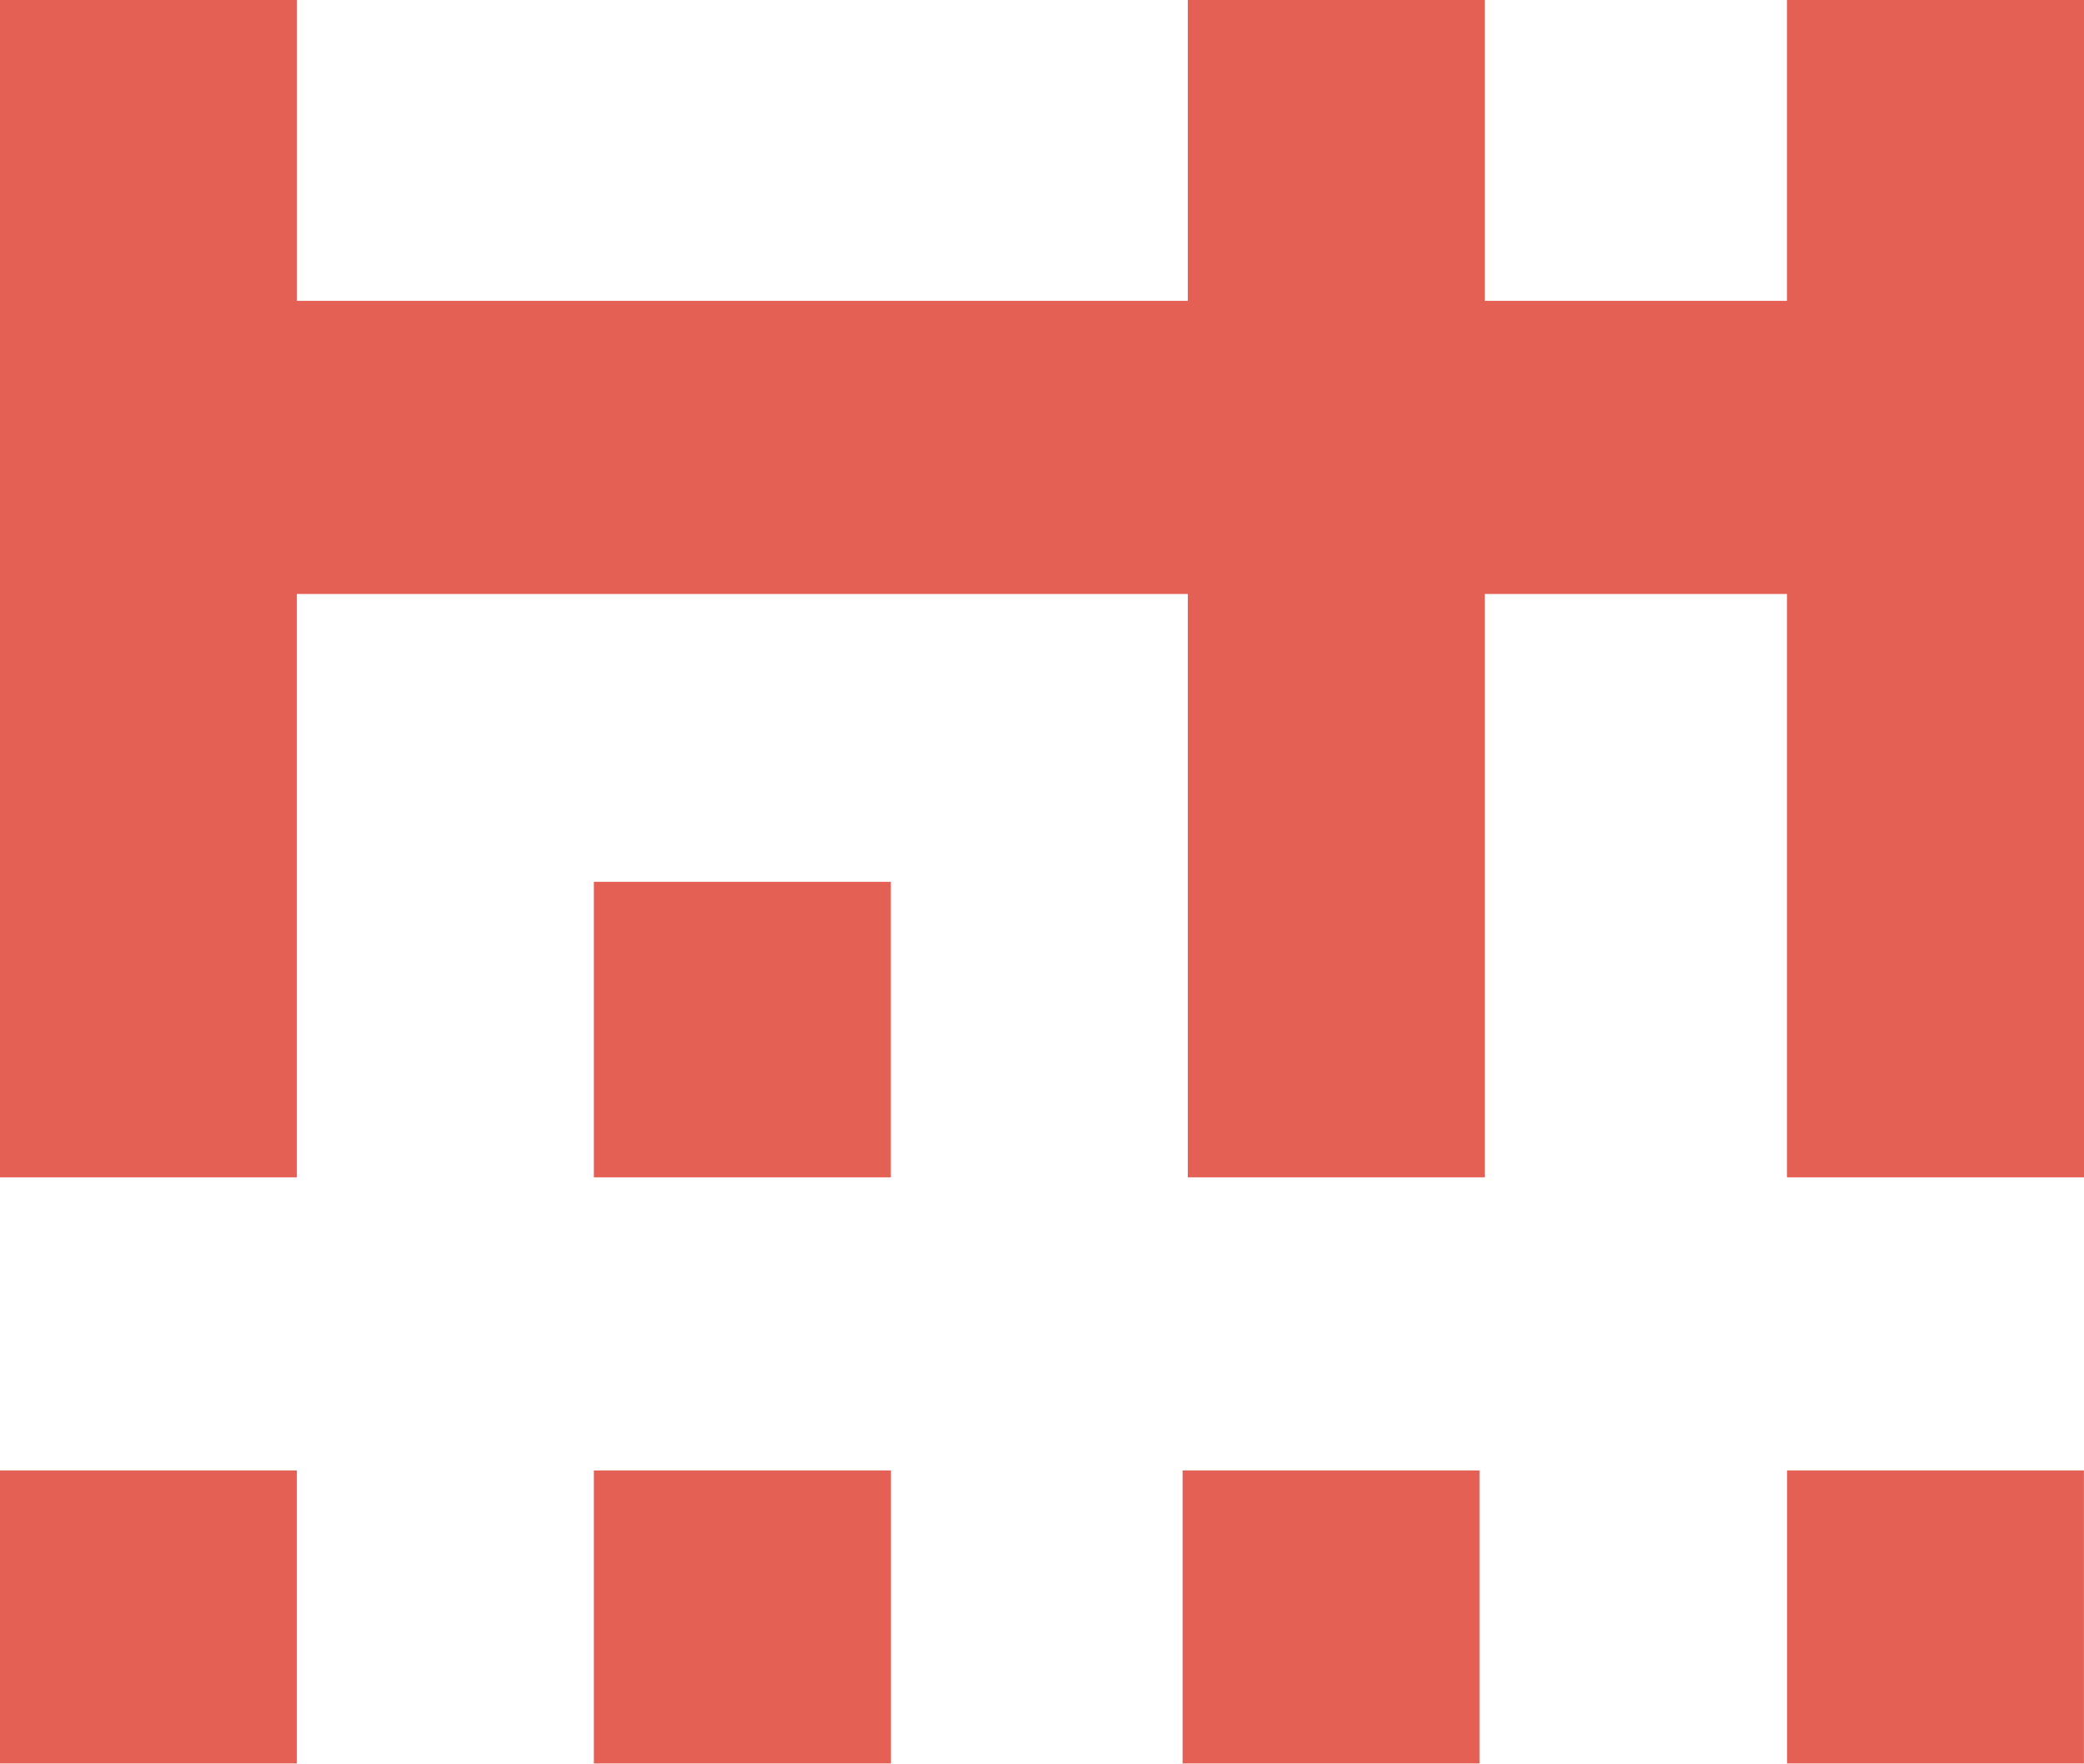
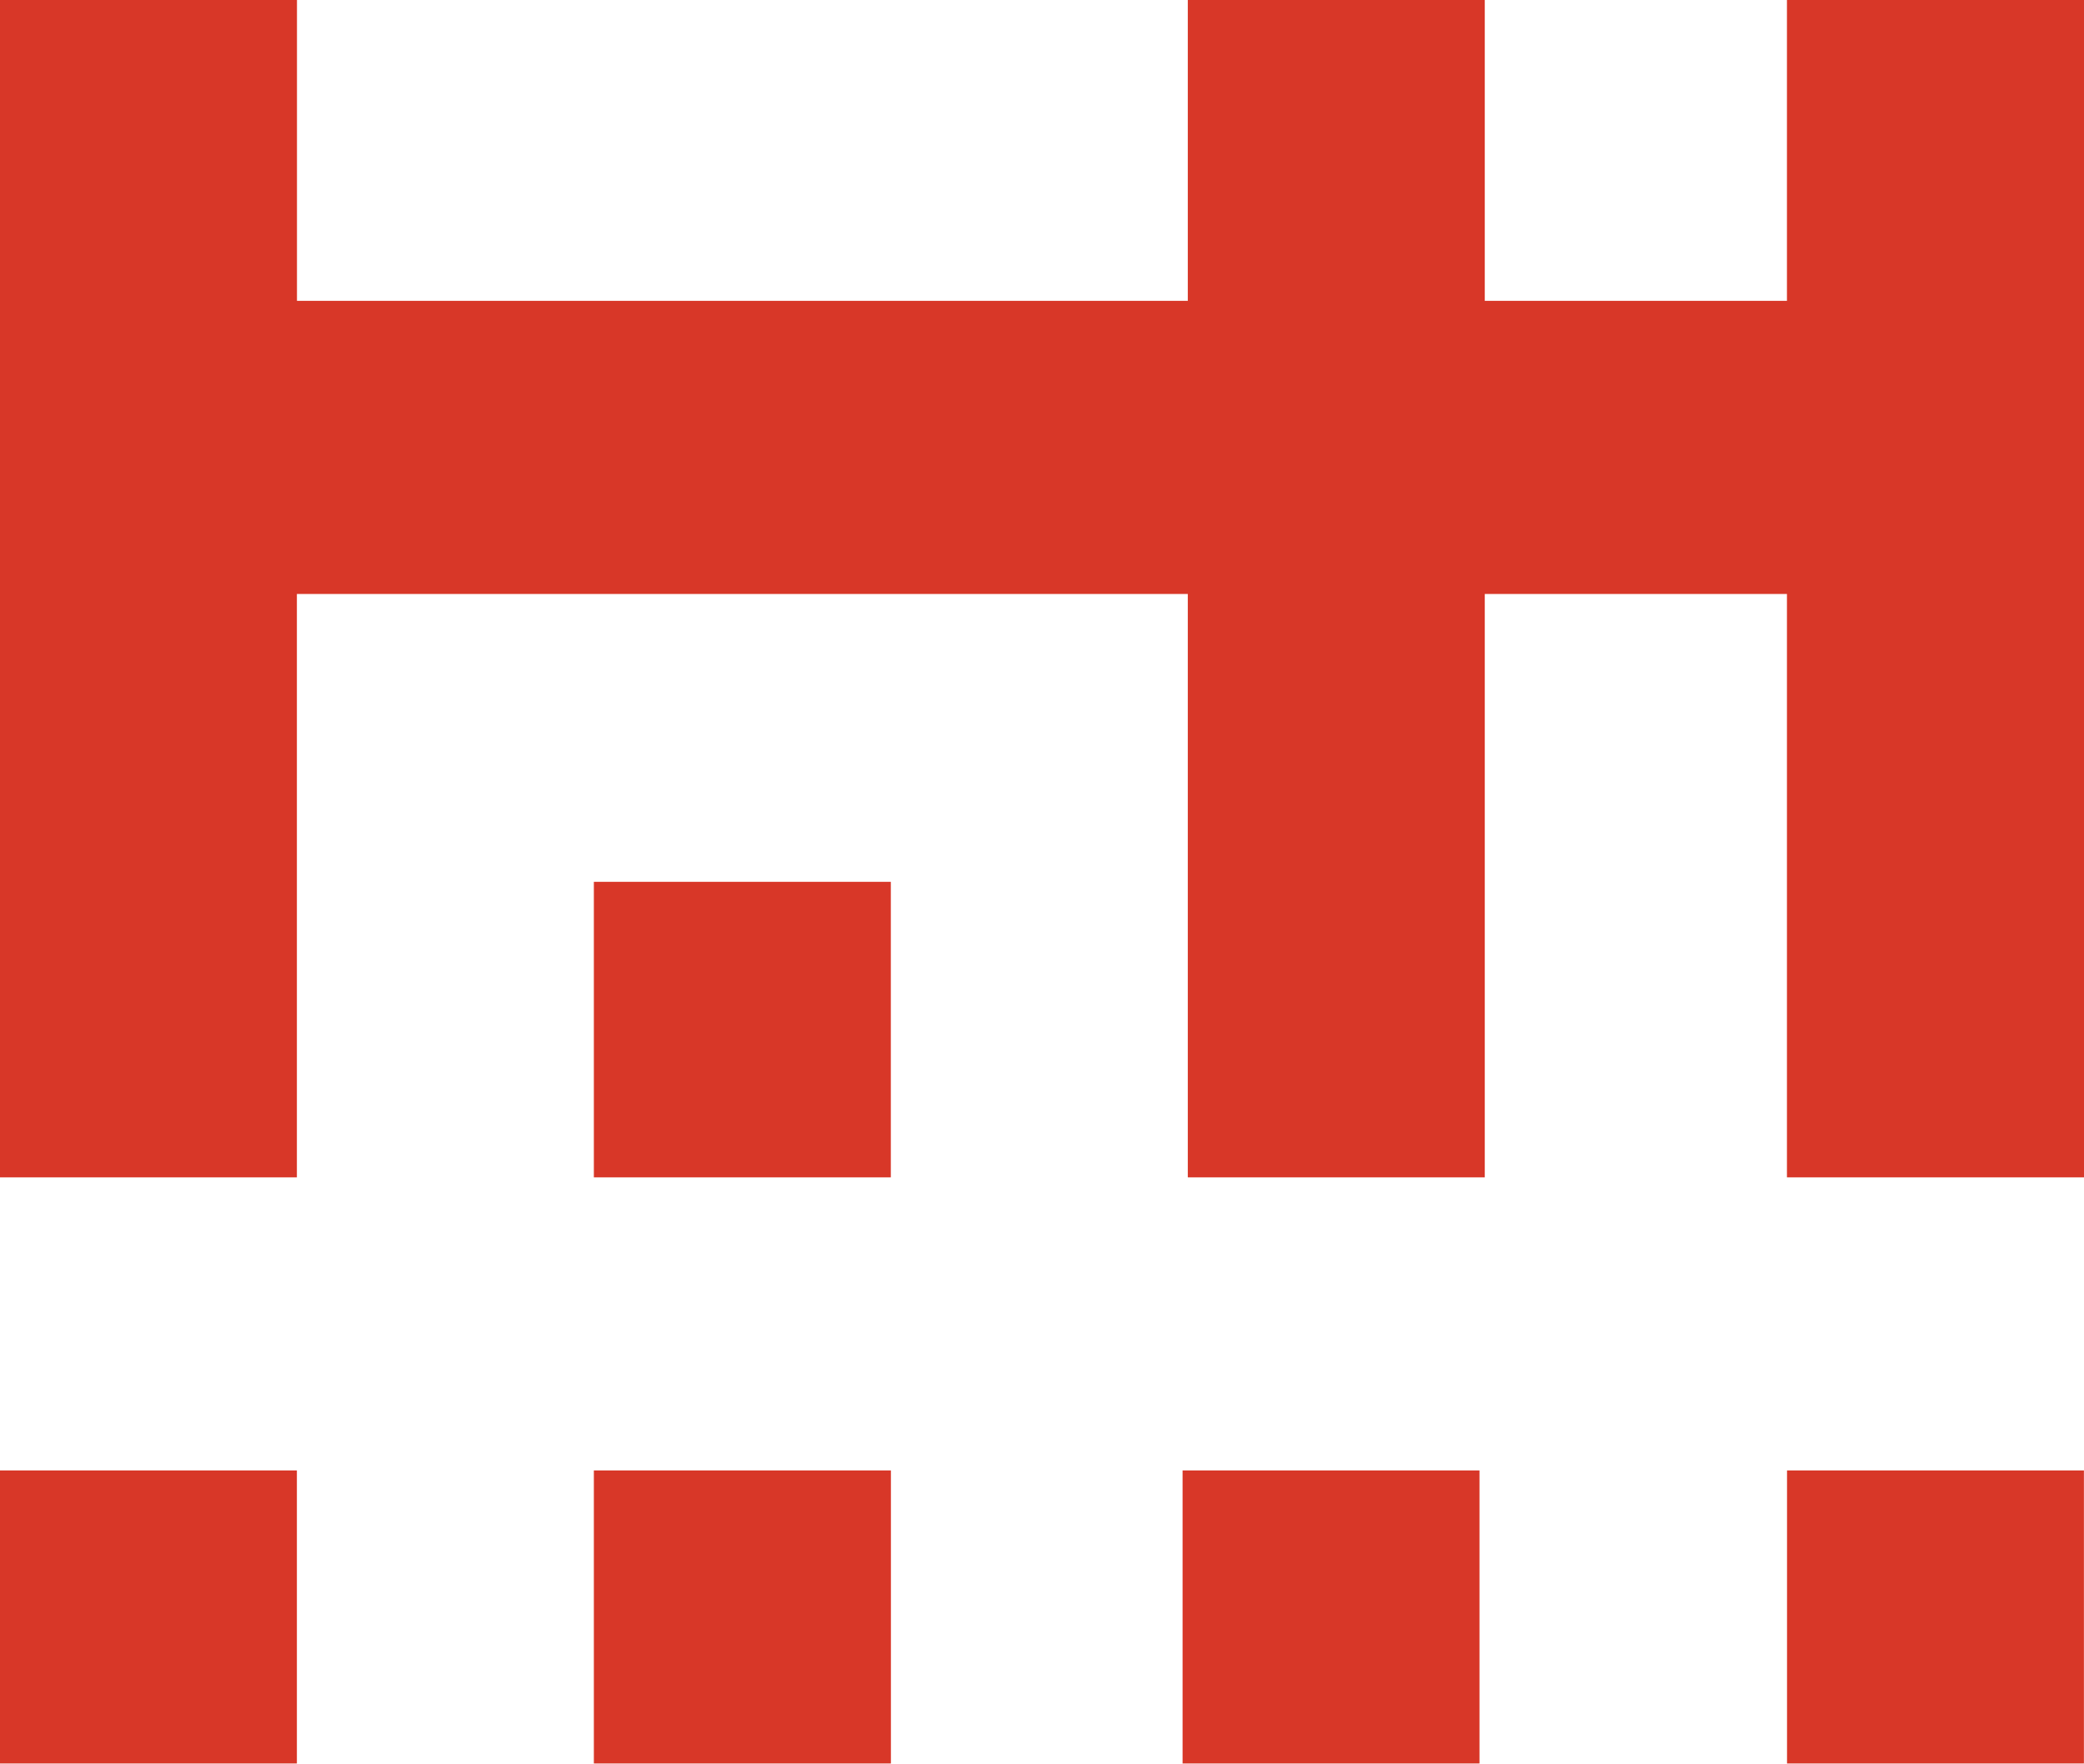
<svg xmlns="http://www.w3.org/2000/svg" width="26" height="22" viewBox="0 0 26 22" fill="none">
-   <path fill-rule="evenodd" clip-rule="evenodd" d="M0 22H3.704V18.344H0V22ZM7.409 22H11.115V18.344H7.409V22ZM14.754 22H18.458V18.344H14.754V22ZM22.295 22H25.999V18.344H22.295V22ZM26 14.688V0H22.294V3.753H18.524V0H14.819V3.753H3.705V0H0V14.688H3.704V7.41H14.819V14.688H18.524V7.41H22.294V14.688H26ZM7.41 14.688H11.114V11.001H7.409V14.688H7.41Z" fill="#E46054" />
+   <path fill-rule="evenodd" clip-rule="evenodd" d="M0 22H3.704V18.344H0V22ZM7.409 22H11.115V18.344H7.409V22ZM14.754 22H18.458V18.344H14.754V22ZM22.295 22H25.999V18.344H22.295V22ZM26 14.688V0H22.294V3.753H18.524V0H14.819V3.753H3.705V0H0V14.688H3.704V7.41H14.819V14.688H18.524V7.41H22.294V14.688H26ZM7.41 14.688H11.114V11.001H7.409V14.688H7.41Z" fill="#D83728" />
</svg>
